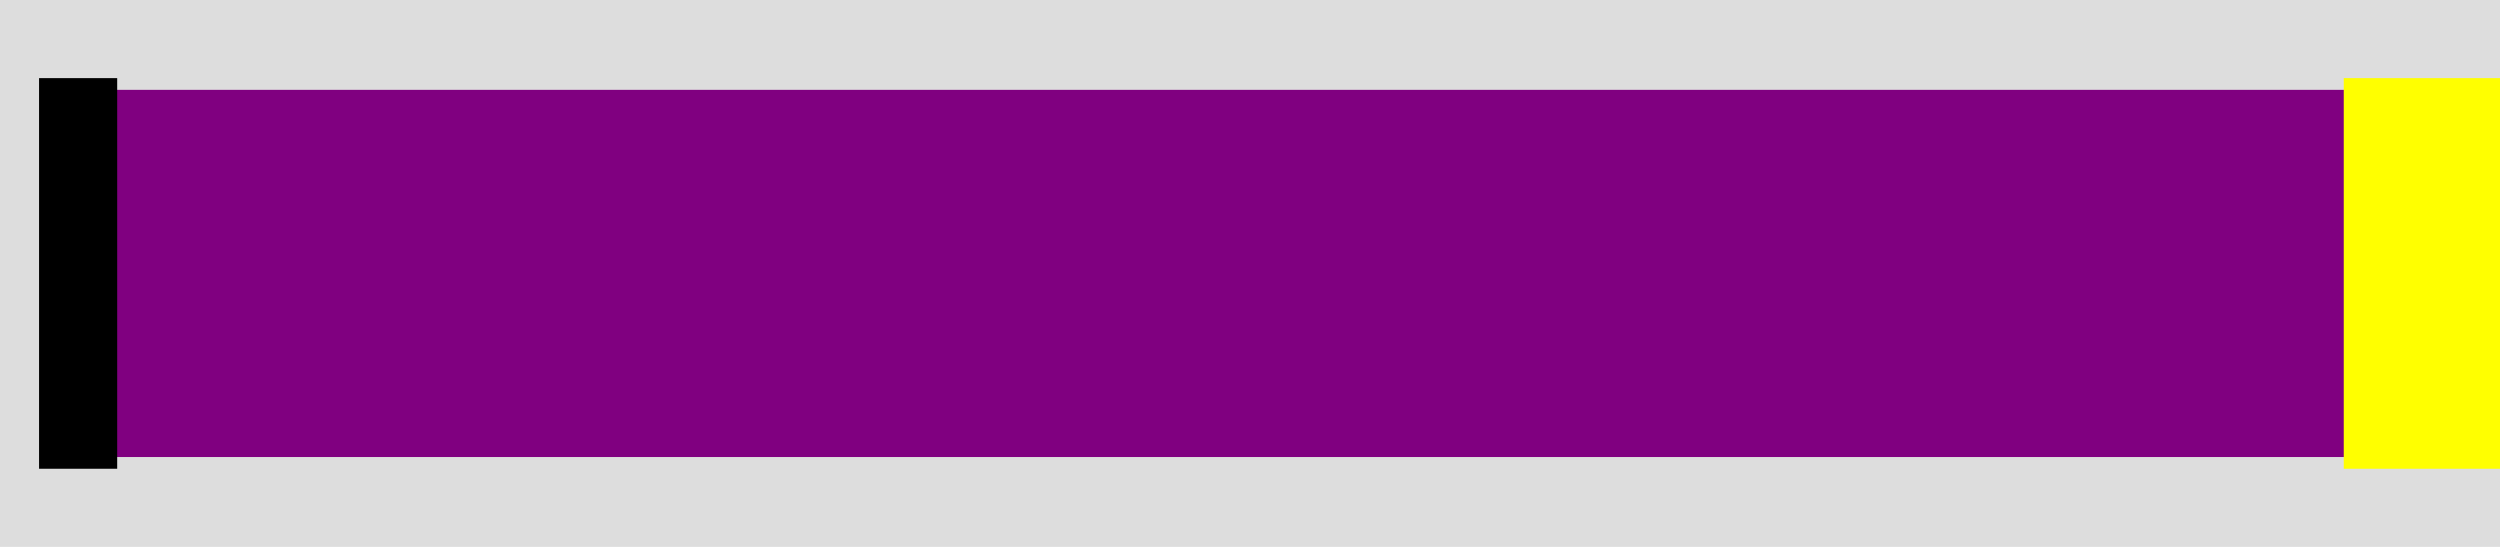
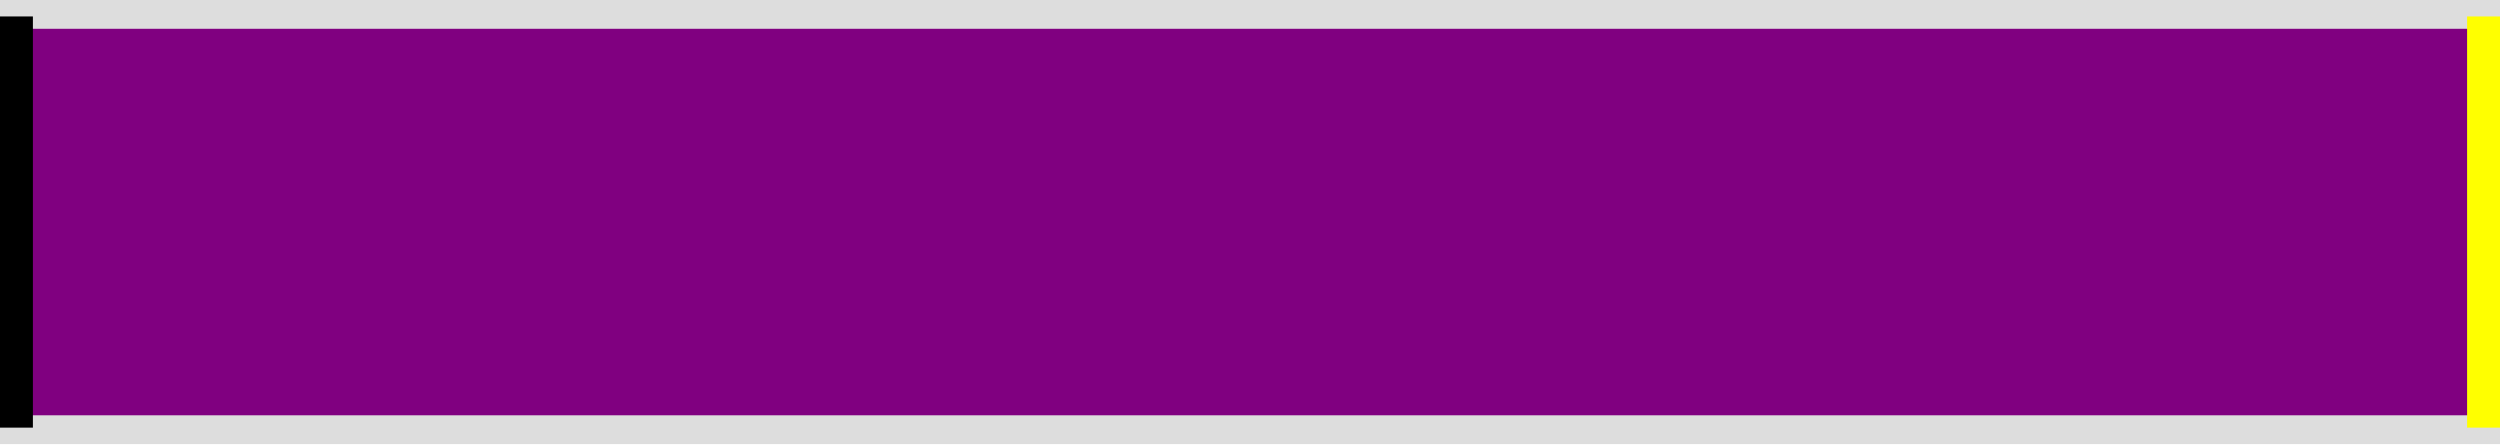
- <svg xmlns="http://www.w3.org/2000/svg" viewBox="0 0 320 70" style="additional:styling" width="100%" height="100%">
-   <rect x="0" y="0" width="320" height="70" fill="#ddd" stroke-width="0" />
+ <svg xmlns="http://www.w3.org/2000/svg" viewBox="0 0 304 54" style="additional:styling" width="100%" height="100%">
+   <rect x="0" y="0" width="304" height="54" fill="#ddd" stroke-width="0" />
  <defs>
    <clipPath id="minichart-1">
-       <rect width="320" height="70" />
+       <rect width="304" height="54" />
    </clipPath>
  </defs>
  <g clip-path="url(#minichart-1)">
-     <rect x="10.0" y="10" height="50" width="300.0" style="fill:purple; stroke-width:3; stroke:#ddd" />
-     <line x1="10.0" x2="10.0" y1="10" y2="60" stroke="black" stroke-width="10" />
-     <line x1="310.0" x2="310.0" y1="10" y2="60" stroke="yellow" stroke-width="20" />
+     <rect x="2.0" y="2" height="50" width="300.0" style="fill:purple; stroke-width:3; stroke:#ddd" />
+     <line x1="2.0" x2="2.0" y1="2" y2="52" stroke="black" stroke-width="4" />
+     <line x1="302.0" x2="302.0" y1="2" y2="52" stroke="yellow" stroke-width="4" />
  </g>
</svg>
